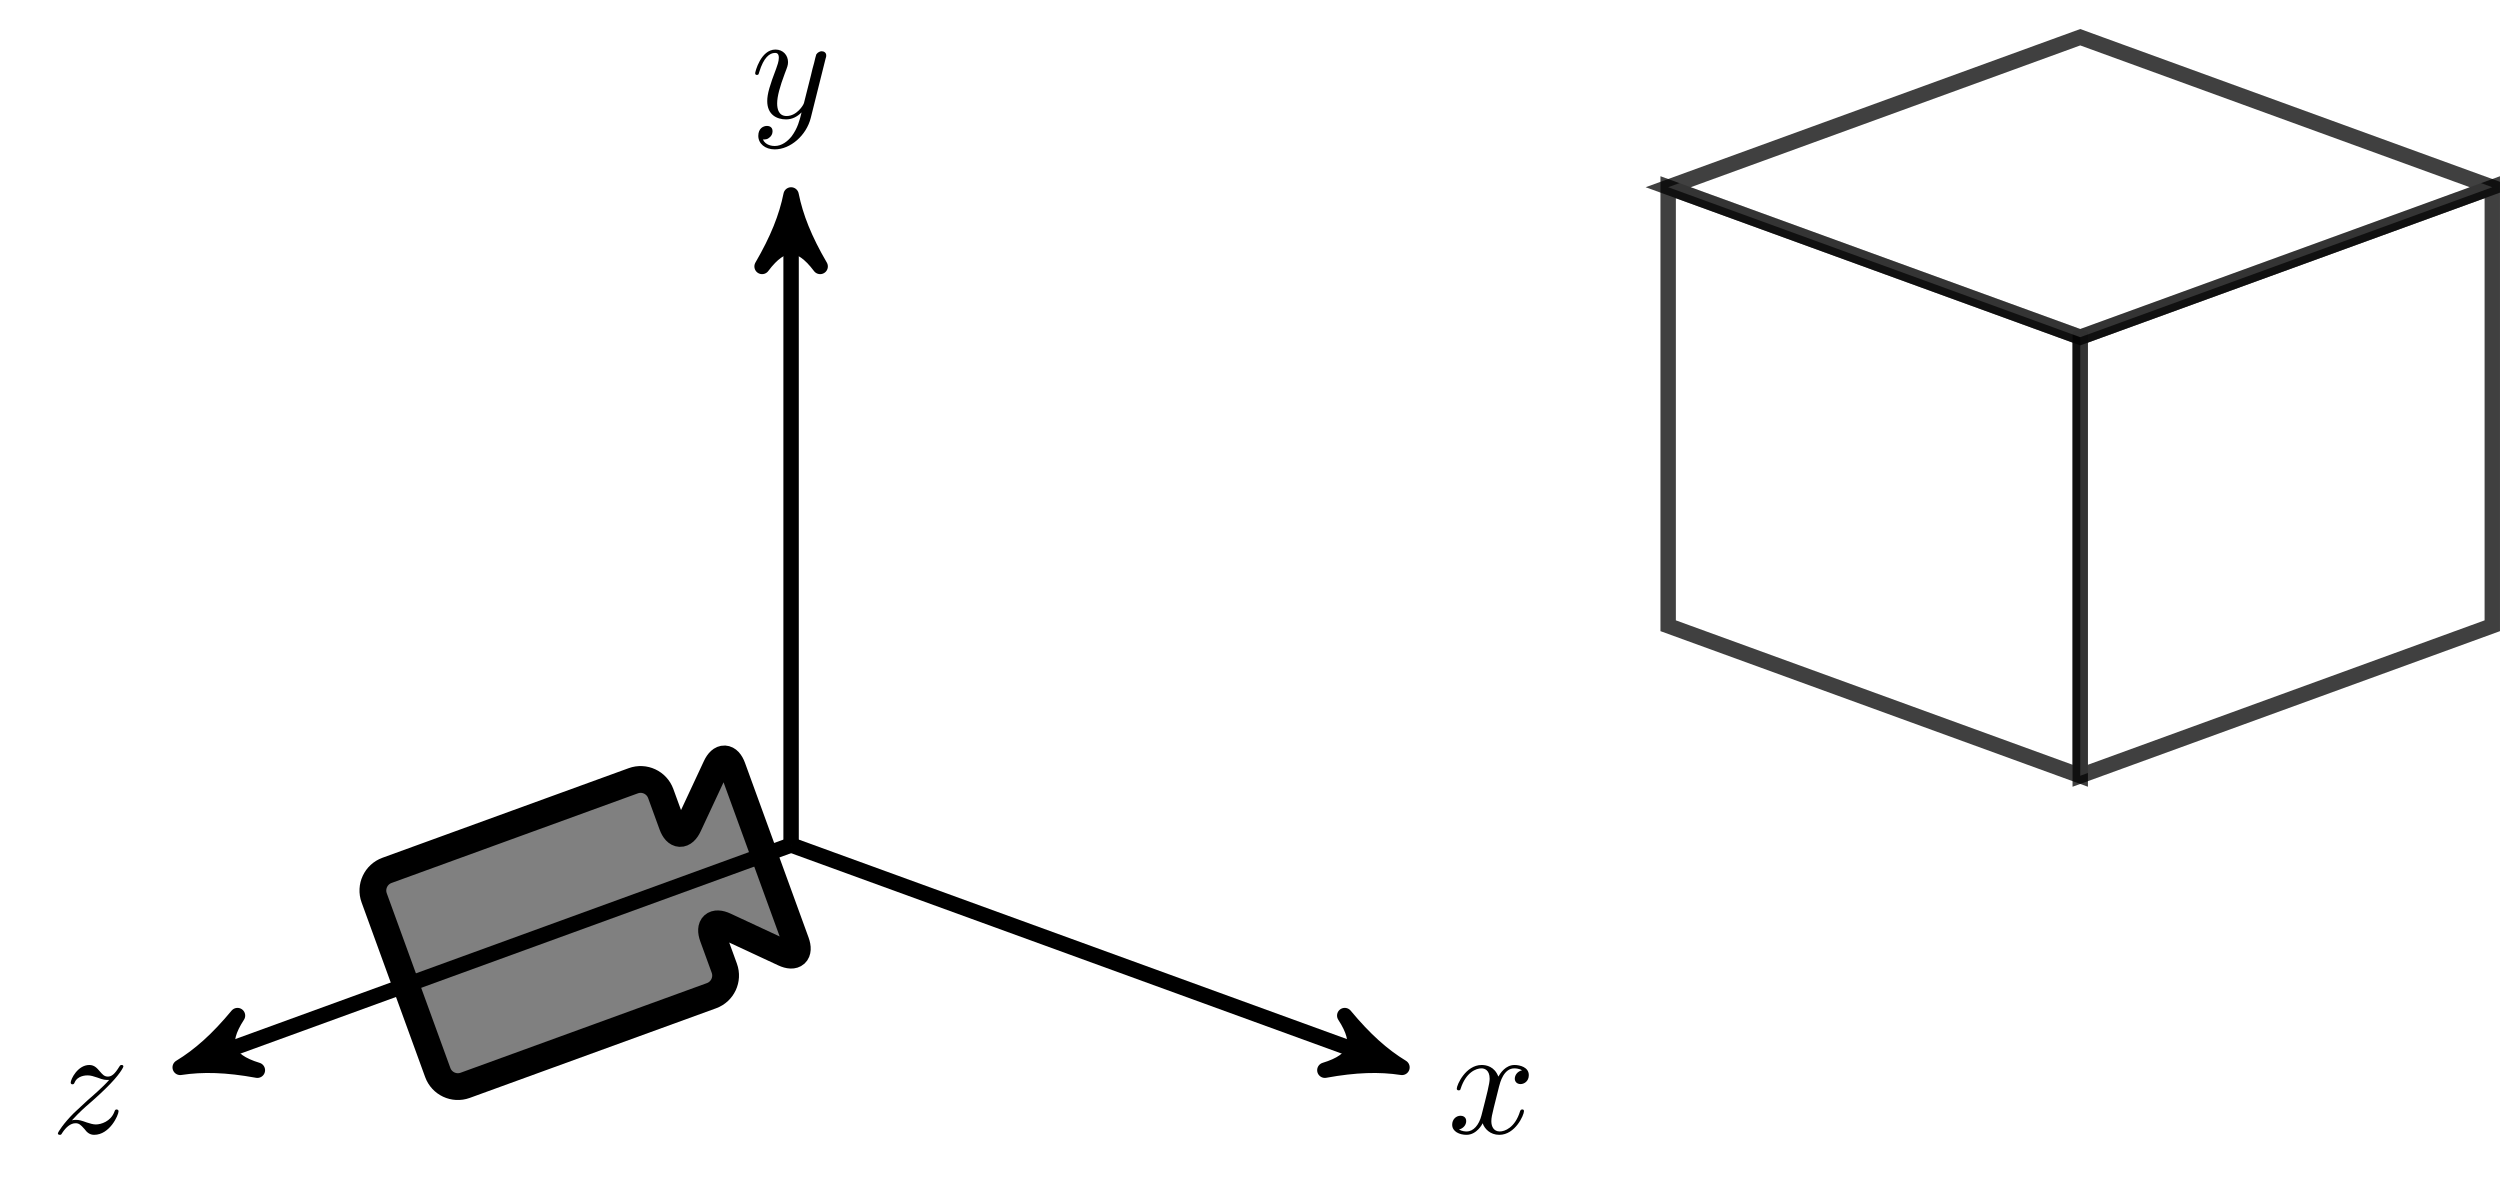
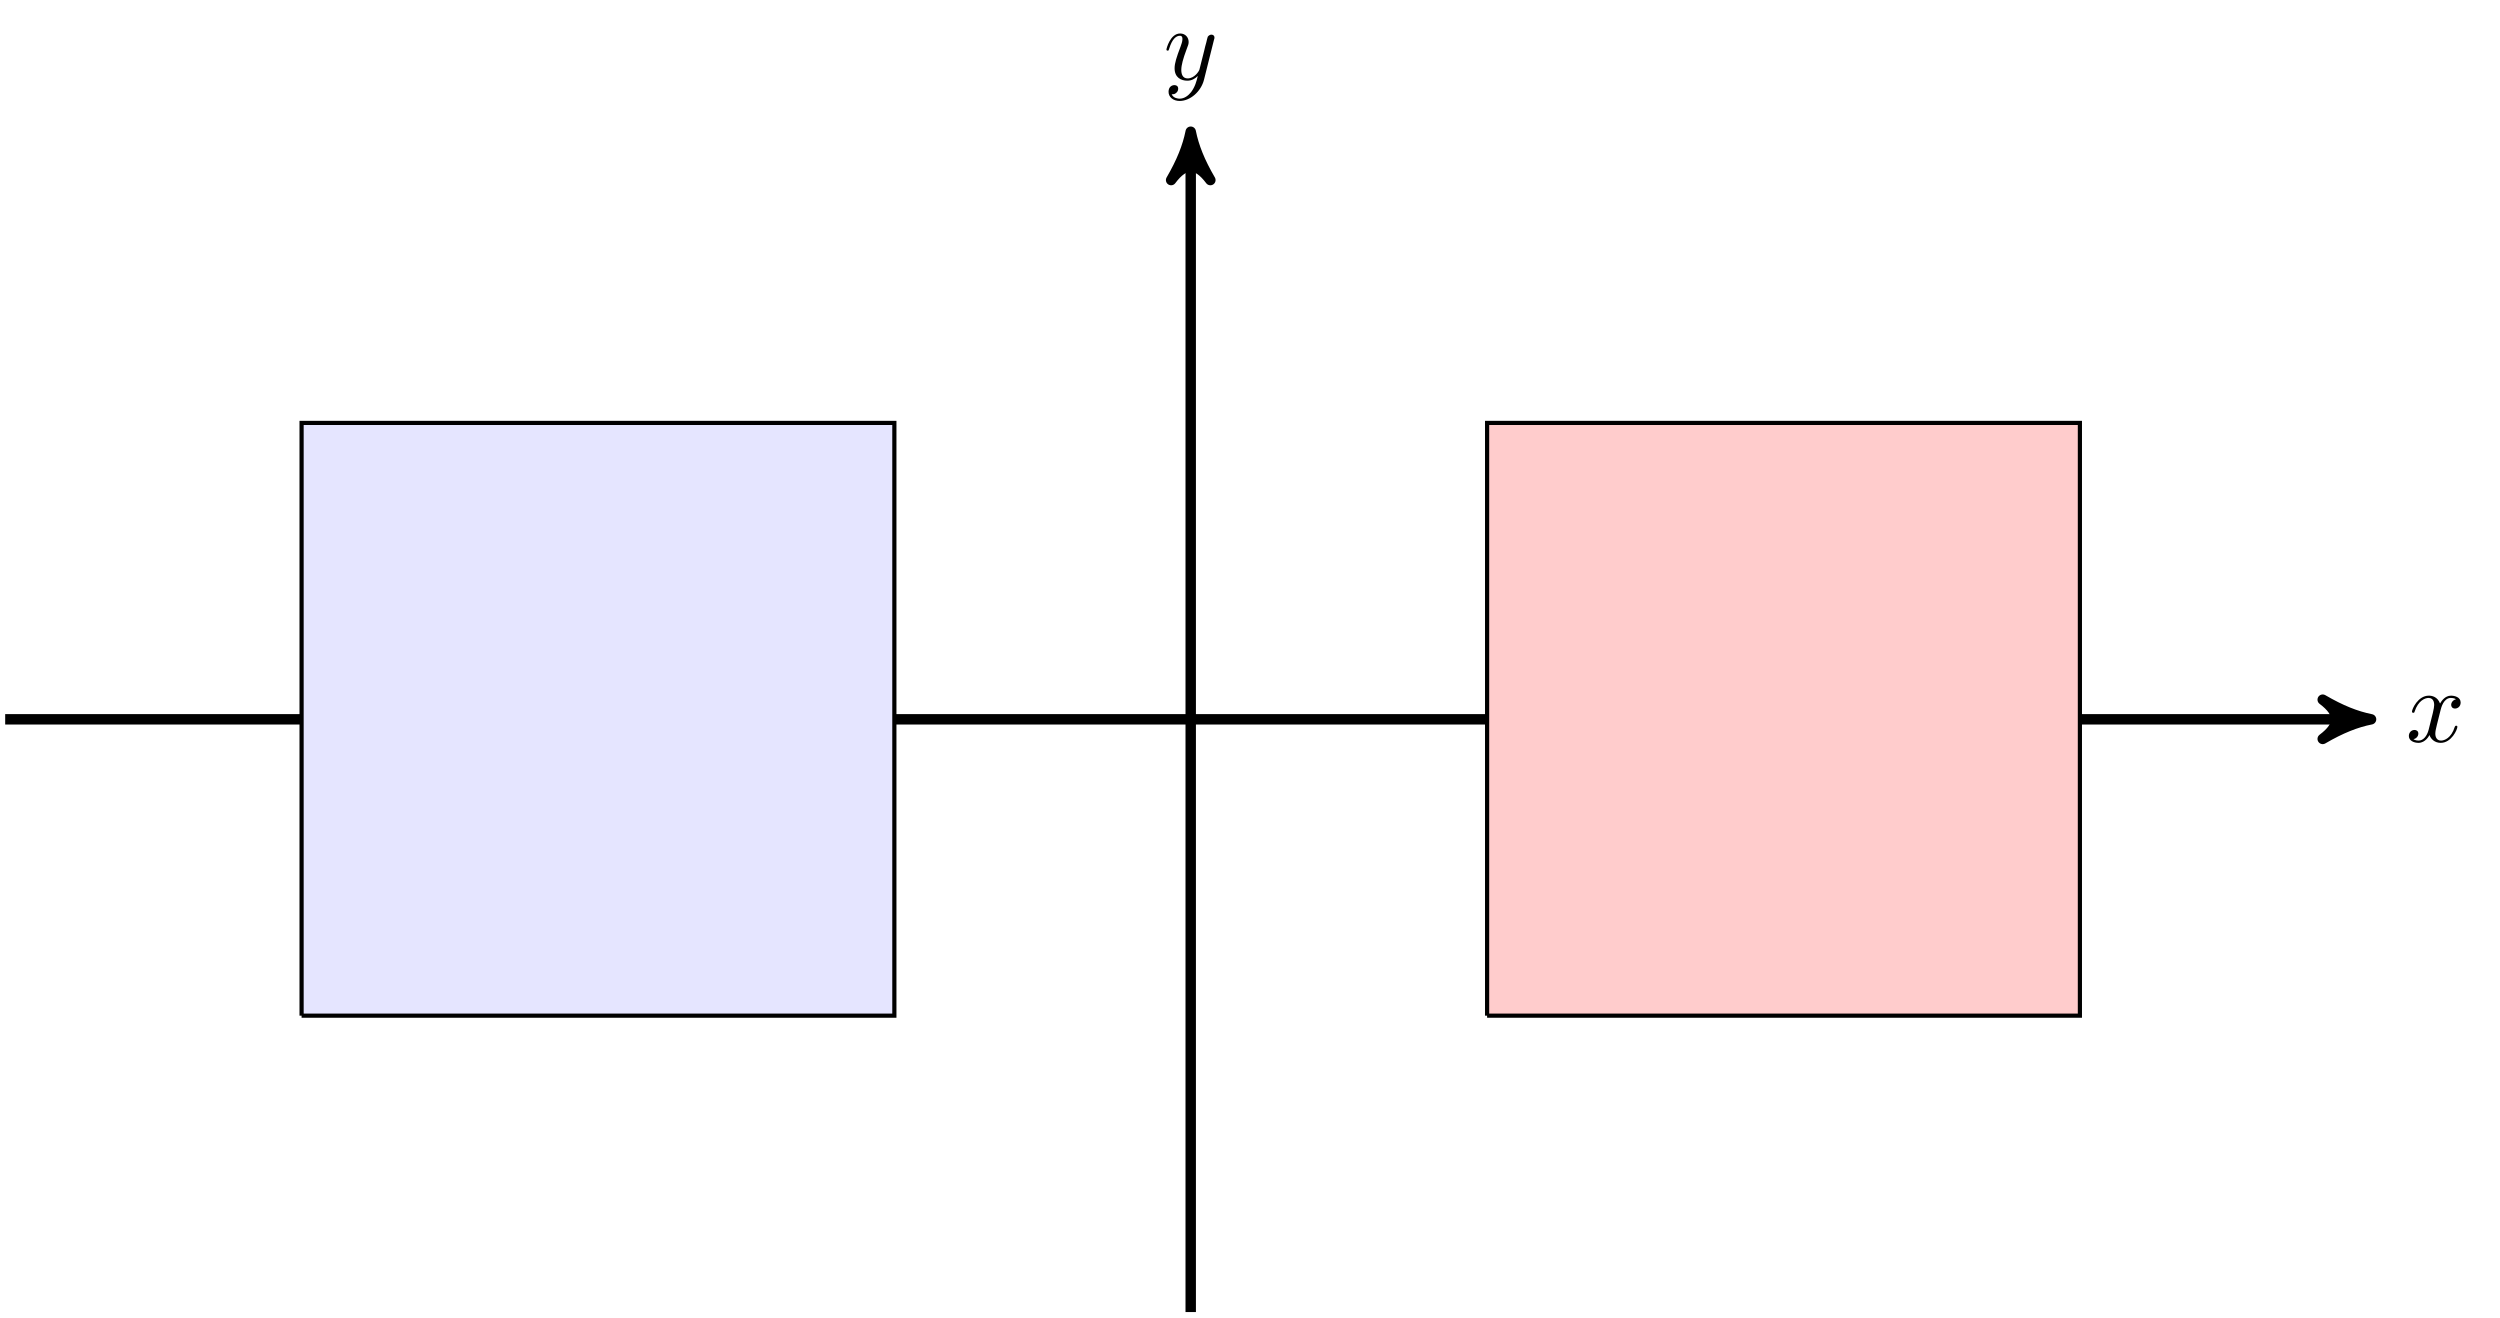
- <svg xmlns="http://www.w3.org/2000/svg" xmlns:xlink="http://www.w3.org/1999/xlink" width="161.603" height="77.259" viewBox="0 0 161.603 77.259">
+ <svg xmlns="http://www.w3.org/2000/svg" xmlns:xlink="http://www.w3.org/1999/xlink" width="239.106" height="125.986" viewBox="0 0 239.106 125.986">
  <defs>
    <g>
      <g id="glyph-0-0">
        <path d="M 3.328 -3.016 C 3.391 -3.266 3.625 -4.188 4.312 -4.188 C 4.359 -4.188 4.609 -4.188 4.812 -4.062 C 4.531 -4 4.344 -3.766 4.344 -3.516 C 4.344 -3.359 4.453 -3.172 4.719 -3.172 C 4.938 -3.172 5.25 -3.344 5.25 -3.75 C 5.25 -4.266 4.672 -4.406 4.328 -4.406 C 3.75 -4.406 3.406 -3.875 3.281 -3.656 C 3.031 -4.312 2.5 -4.406 2.203 -4.406 C 1.172 -4.406 0.594 -3.125 0.594 -2.875 C 0.594 -2.766 0.703 -2.766 0.719 -2.766 C 0.797 -2.766 0.828 -2.797 0.844 -2.875 C 1.188 -3.938 1.844 -4.188 2.188 -4.188 C 2.375 -4.188 2.719 -4.094 2.719 -3.516 C 2.719 -3.203 2.547 -2.547 2.188 -1.141 C 2.031 -0.531 1.672 -0.109 1.234 -0.109 C 1.172 -0.109 0.953 -0.109 0.734 -0.234 C 0.984 -0.297 1.203 -0.5 1.203 -0.781 C 1.203 -1.047 0.984 -1.125 0.844 -1.125 C 0.531 -1.125 0.297 -0.875 0.297 -0.547 C 0.297 -0.094 0.781 0.109 1.219 0.109 C 1.891 0.109 2.25 -0.594 2.266 -0.641 C 2.391 -0.281 2.75 0.109 3.344 0.109 C 4.375 0.109 4.938 -1.172 4.938 -1.422 C 4.938 -1.531 4.859 -1.531 4.828 -1.531 C 4.734 -1.531 4.719 -1.484 4.688 -1.422 C 4.359 -0.344 3.688 -0.109 3.375 -0.109 C 2.984 -0.109 2.828 -0.422 2.828 -0.766 C 2.828 -0.984 2.875 -1.203 2.984 -1.641 Z M 3.328 -3.016 " />
      </g>
      <g id="glyph-0-1">
        <path d="M 4.844 -3.797 C 4.891 -3.938 4.891 -3.953 4.891 -4.031 C 4.891 -4.203 4.75 -4.297 4.594 -4.297 C 4.5 -4.297 4.344 -4.234 4.25 -4.094 C 4.234 -4.031 4.141 -3.734 4.109 -3.547 C 4.031 -3.297 3.969 -3.016 3.906 -2.75 L 3.453 -0.953 C 3.422 -0.812 2.984 -0.109 2.328 -0.109 C 1.828 -0.109 1.719 -0.547 1.719 -0.922 C 1.719 -1.375 1.891 -2 2.219 -2.875 C 2.375 -3.281 2.422 -3.391 2.422 -3.594 C 2.422 -4.031 2.109 -4.406 1.609 -4.406 C 0.656 -4.406 0.297 -2.953 0.297 -2.875 C 0.297 -2.766 0.391 -2.766 0.406 -2.766 C 0.516 -2.766 0.516 -2.797 0.562 -2.953 C 0.844 -3.891 1.234 -4.188 1.578 -4.188 C 1.656 -4.188 1.828 -4.188 1.828 -3.875 C 1.828 -3.625 1.719 -3.359 1.656 -3.172 C 1.25 -2.109 1.078 -1.547 1.078 -1.078 C 1.078 -0.188 1.703 0.109 2.297 0.109 C 2.688 0.109 3.016 -0.062 3.297 -0.344 C 3.172 0.172 3.047 0.672 2.656 1.203 C 2.391 1.531 2.016 1.828 1.562 1.828 C 1.422 1.828 0.969 1.797 0.797 1.406 C 0.953 1.406 1.094 1.406 1.219 1.281 C 1.328 1.203 1.422 1.062 1.422 0.875 C 1.422 0.562 1.156 0.531 1.062 0.531 C 0.828 0.531 0.5 0.688 0.5 1.172 C 0.5 1.672 0.938 2.047 1.562 2.047 C 2.578 2.047 3.609 1.141 3.891 0.016 Z M 4.844 -3.797 " />
      </g>
-       <g id="glyph-0-2">
-         <path d="M 1.328 -0.828 C 1.859 -1.406 2.156 -1.656 2.516 -1.969 C 2.516 -1.969 3.125 -2.5 3.484 -2.859 C 4.438 -3.781 4.656 -4.266 4.656 -4.312 C 4.656 -4.406 4.562 -4.406 4.547 -4.406 C 4.469 -4.406 4.453 -4.391 4.391 -4.297 C 4.094 -3.812 3.891 -3.656 3.656 -3.656 C 3.406 -3.656 3.297 -3.812 3.141 -3.984 C 2.953 -4.203 2.781 -4.406 2.453 -4.406 C 1.703 -4.406 1.25 -3.484 1.25 -3.266 C 1.25 -3.219 1.281 -3.156 1.359 -3.156 C 1.453 -3.156 1.469 -3.203 1.5 -3.266 C 1.688 -3.734 2.266 -3.734 2.344 -3.734 C 2.547 -3.734 2.734 -3.672 2.969 -3.594 C 3.375 -3.438 3.484 -3.438 3.734 -3.438 C 3.375 -3.016 2.547 -2.297 2.359 -2.141 L 1.453 -1.297 C 0.781 -0.625 0.422 -0.062 0.422 0.016 C 0.422 0.109 0.531 0.109 0.547 0.109 C 0.625 0.109 0.641 0.094 0.703 -0.016 C 0.938 -0.375 1.234 -0.641 1.562 -0.641 C 1.781 -0.641 1.891 -0.547 2.141 -0.266 C 2.297 -0.047 2.484 0.109 2.766 0.109 C 3.766 0.109 4.344 -1.156 4.344 -1.422 C 4.344 -1.469 4.297 -1.531 4.219 -1.531 C 4.125 -1.531 4.109 -1.469 4.078 -1.391 C 3.844 -0.75 3.203 -0.562 2.875 -0.562 C 2.688 -0.562 2.5 -0.625 2.297 -0.688 C 1.953 -0.812 1.797 -0.859 1.594 -0.859 C 1.578 -0.859 1.422 -0.859 1.328 -0.828 Z M 1.328 -0.828 " />
-       </g>
    </g>
    <clipPath id="clip-0">
-       <path clip-rule="nonzero" d="M 24 49 L 52 49 L 52 71 L 24 71 Z M 24 49 " />
-     </clipPath>
-     <clipPath id="clip-1">
-       <path clip-rule="nonzero" d="M 27.664 73.004 L 54.301 63.309 L 47.977 45.934 L 21.34 55.629 Z M 27.664 73.004 " />
-     </clipPath>
-     <clipPath id="clip-2">
-       <path clip-rule="nonzero" d="M 21 45 L 55 45 L 55 74 L 21 74 Z M 21 45 " />
-     </clipPath>
-     <clipPath id="clip-3">
-       <path clip-rule="nonzero" d="M 27.664 73.004 L 54.301 63.309 L 47.977 45.934 L 21.34 55.629 Z M 27.664 73.004 " />
-     </clipPath>
-     <clipPath id="clip-4">
-       <path clip-rule="nonzero" d="M 37 40 L 104 40 L 104 77.258 L 37 77.258 Z M 37 40 " />
-     </clipPath>
-     <clipPath id="clip-5">
-       <path clip-rule="nonzero" d="M 0 40 L 66 40 L 66 77.258 L 0 77.258 Z M 0 40 " />
-     </clipPath>
-     <clipPath id="clip-6">
-       <path clip-rule="nonzero" d="M 134 12 L 161.602 12 L 161.602 51 L 134 51 Z M 134 12 " />
-     </clipPath>
-     <clipPath id="clip-7">
-       <path clip-rule="nonzero" d="M 120 0 L 161.602 0 L 161.602 65 L 120 65 Z M 120 0 " />
-     </clipPath>
-     <clipPath id="clip-8">
-       <path clip-rule="nonzero" d="M 107 2 L 161.602 2 L 161.602 22 L 107 22 Z M 107 2 " />
-     </clipPath>
-     <clipPath id="clip-9">
-       <path clip-rule="nonzero" d="M 93 0 L 161.602 0 L 161.602 36 L 93 36 Z M 93 0 " />
+       <path clip-rule="nonzero" d="M 113 13 L 115 13 L 115 125.984 L 113 125.984 Z M 113 13 " />
    </clipPath>
  </defs>
+   <path fill="none" stroke-width="0.996" stroke-linecap="butt" stroke-linejoin="miter" stroke="rgb(0%, 0%, 0%)" stroke-opacity="1" stroke-miterlimit="10" d="M -113.388 -0.002 L 111.733 -0.002 " transform="matrix(1, 0, 0, -1, 113.884, 68.795)" />
+   <path fill-rule="nonzero" fill="rgb(0%, 0%, 0%)" fill-opacity="1" stroke-width="0.996" stroke-linecap="butt" stroke-linejoin="round" stroke="rgb(0%, 0%, 0%)" stroke-opacity="1" stroke-miterlimit="10" d="M 1.156 -0.002 C -0.289 0.287 -1.735 0.865 -3.469 1.877 C -1.735 0.576 -1.735 -0.576 -3.469 -1.877 C -1.735 -0.865 -0.289 -0.287 1.156 -0.002 Z M 1.156 -0.002 " transform="matrix(1, 0, 0, -1, 225.6174, 68.795)" />
+   <g fill="rgb(0%, 0%, 0%)" fill-opacity="1">
+     <use xlink:href="#glyph-0-0" x="230.092" y="70.94" />
+   </g>
  <g clip-path="url(#clip-0)">
-     <g clip-path="url(#clip-1)">
-       <path fill-rule="nonzero" fill="rgb(50%, 50%, 50%)" fill-opacity="1" d="M 30.07 70.156 L 45.992 64.363 C 46.711 64.102 47.082 63.305 46.82 62.586 L 46.082 60.559 C 45.82 59.84 46.172 59.52 46.863 59.844 L 50.672 61.617 C 51.363 61.941 51.715 61.621 51.453 60.898 L 47.344 49.609 C 47.082 48.891 46.605 48.871 46.285 49.562 L 44.508 53.371 C 44.188 54.062 43.711 54.043 43.449 53.324 L 42.711 51.297 C 42.449 50.578 41.656 50.207 40.938 50.469 L 25.016 56.262 C 24.297 56.523 23.926 57.32 24.188 58.039 L 28.297 69.328 C 28.559 70.047 29.352 70.418 30.07 70.156 Z M 30.07 70.156 " />
-     </g>
+     <path fill="none" stroke-width="0.996" stroke-linecap="butt" stroke-linejoin="miter" stroke="rgb(0%, 0%, 0%)" stroke-opacity="1" stroke-miterlimit="10" d="M -0.001 -56.693 L -0.001 55.041 " transform="matrix(1, 0, 0, -1, 113.884, 68.795)" />
  </g>
-   <g clip-path="url(#clip-2)">
-     <g clip-path="url(#clip-3)">
-       <path fill="none" stroke-width="4.981" stroke-linecap="butt" stroke-linejoin="miter" stroke="rgb(0%, 0%, 0%)" stroke-opacity="1" stroke-miterlimit="10" d="M 3.981 0.003 L 52.705 -0.003 C 54.905 -0.003 56.692 1.785 56.691 3.985 L 56.69 10.19 C 56.69 12.39 57.955 12.909 59.505 11.353 L 68.052 2.815 C 69.602 1.258 70.867 1.778 70.871 3.989 L 70.87 38.537 C 70.869 40.737 69.601 41.258 68.055 39.705 L 59.506 31.161 C 57.96 29.608 56.692 30.129 56.691 32.329 L 56.69 38.534 C 56.69 40.734 54.912 42.516 52.712 42.516 L 3.988 42.522 C 1.789 42.522 0.002 40.733 0.002 38.534 L 0.003 3.985 C 0.004 1.785 1.782 0.002 3.981 0.003 Z M 3.981 0.003 " transform="matrix(0.326762, -0.118934, -0.118934, -0.326762, 28.76968, 70.63067)" />
-     </g>
+   <path fill-rule="nonzero" fill="rgb(0%, 0%, 0%)" fill-opacity="1" stroke-width="0.996" stroke-linecap="butt" stroke-linejoin="round" stroke="rgb(0%, 0%, 0%)" stroke-opacity="1" stroke-miterlimit="10" d="M 1.158 0.001 C -0.288 0.29 -1.733 0.868 -3.467 1.876 C -1.733 0.579 -1.733 -0.577 -3.467 -1.878 C -1.733 -0.866 -0.288 -0.288 1.158 0.001 Z M 1.158 0.001 " transform="matrix(0, -1, -1, 0, 113.884, 13.7552)" />
+   <g fill="rgb(0%, 0%, 0%)" fill-opacity="1">
+     <use xlink:href="#glyph-0-1" x="111.263" y="7.609" />
  </g>
-   <g clip-path="url(#clip-4)">
-     <path fill="none" stroke-width="0.996" stroke-linecap="butt" stroke-linejoin="miter" stroke="rgb(0%, 0%, 0%)" stroke-opacity="1" stroke-miterlimit="10" d="M -0.001 0.001 L 38.401 -13.976 " transform="matrix(1, 0, 0, -1, 51.138, 54.622)" />
-   </g>
-   <path fill-rule="nonzero" fill="rgb(0%, 0%, 0%)" fill-opacity="1" stroke-width="0.996" stroke-linecap="butt" stroke-linejoin="round" stroke="rgb(0%, 0%, 0%)" stroke-opacity="1" stroke-miterlimit="10" d="M 1.155 -0.002 C -0.289 0.287 -1.734 0.867 -3.466 1.879 C -1.732 0.577 -1.732 -0.579 -3.466 -1.879 C -1.735 -0.867 -0.29 -0.291 1.155 -0.002 Z M 1.155 -0.002 " transform="matrix(0.93968, 0.34201, 0.34201, -0.93968, 89.54004, 68.59914)" />
-   <g fill="rgb(0%, 0%, 0%)" fill-opacity="1">
-     <use xlink:href="#glyph-0-0" x="93.574" y="73.248" />
-   </g>
-   <path fill="none" stroke-width="0.996" stroke-linecap="butt" stroke-linejoin="miter" stroke="rgb(0%, 0%, 0%)" stroke-opacity="1" stroke-miterlimit="10" d="M -0.001 0.001 L -0.001 40.868 " transform="matrix(1, 0, 0, -1, 51.138, 54.622)" />
-   <path fill-rule="nonzero" fill="rgb(0%, 0%, 0%)" fill-opacity="1" stroke-width="0.996" stroke-linecap="butt" stroke-linejoin="round" stroke="rgb(0%, 0%, 0%)" stroke-opacity="1" stroke-miterlimit="10" d="M 1.154 0.001 C -0.287 0.29 -1.733 0.868 -3.467 1.876 C -1.733 0.579 -1.733 -0.577 -3.467 -1.878 C -1.733 -0.866 -0.287 -0.288 1.154 0.001 Z M 1.154 0.001 " transform="matrix(0, -1, -1, 0, 51.138, 13.75562)" />
-   <g fill="rgb(0%, 0%, 0%)" fill-opacity="1">
-     <use xlink:href="#glyph-0-1" x="48.517" y="7.609" />
-   </g>
-   <g clip-path="url(#clip-5)">
-     <path fill="none" stroke-width="0.996" stroke-linecap="butt" stroke-linejoin="miter" stroke="rgb(0%, 0%, 0%)" stroke-opacity="1" stroke-miterlimit="10" d="M -0.001 0.001 L -38.404 -13.976 " transform="matrix(1, 0, 0, -1, 51.138, 54.622)" />
-   </g>
-   <path fill-rule="nonzero" fill="rgb(0%, 0%, 0%)" fill-opacity="1" stroke-width="0.996" stroke-linecap="butt" stroke-linejoin="round" stroke="rgb(0%, 0%, 0%)" stroke-opacity="1" stroke-miterlimit="10" d="M 1.158 0.001 C -0.288 0.29 -1.733 0.866 -3.467 1.88 C -1.733 0.579 -1.734 -0.576 -3.467 -1.878 C -1.735 -0.866 -0.29 -0.287 1.158 0.001 Z M 1.158 0.001 " transform="matrix(-0.93968, 0.34201, 0.34201, 0.93968, 12.73596, 68.59914)" />
-   <g fill="rgb(0%, 0%, 0%)" fill-opacity="1">
-     <use xlink:href="#glyph-0-2" x="3.32" y="73.248" />
-   </g>
-   <path fill-rule="nonzero" fill="rgb(100%, 100%, 100%)" fill-opacity="0.75" stroke-width="0.996" stroke-linecap="butt" stroke-linejoin="miter" stroke="rgb(0%, 0%, 0%)" stroke-opacity="0.75" stroke-miterlimit="10" d="M 56.694 14.173 L 83.331 4.477 L 83.331 32.825 L 56.694 42.52 Z M 56.694 14.173 " transform="matrix(1, 0, 0, -1, 51.138, 54.622)" />
-   <g clip-path="url(#clip-6)">
-     <path fill-rule="nonzero" fill="rgb(100%, 100%, 100%)" fill-opacity="0.75" d="M 134.469 50.145 L 161.105 40.449 L 161.105 12.102 L 134.469 21.797 Z M 134.469 50.145 " />
-   </g>
-   <g clip-path="url(#clip-7)">
-     <path fill="none" stroke-width="0.996" stroke-linecap="butt" stroke-linejoin="miter" stroke="rgb(0%, 0%, 0%)" stroke-opacity="0.75" stroke-miterlimit="10" d="M 83.331 4.477 L 109.967 14.173 L 109.967 42.52 L 83.331 32.825 Z M 83.331 4.477 " transform="matrix(1, 0, 0, -1, 51.138, 54.622)" />
-   </g>
-   <g clip-path="url(#clip-8)">
-     <path fill-rule="nonzero" fill="rgb(100%, 100%, 100%)" fill-opacity="0.75" d="M 134.469 21.797 L 161.105 12.102 L 134.469 2.406 L 107.832 12.102 Z M 134.469 21.797 " />
-   </g>
-   <g clip-path="url(#clip-9)">
-     <path fill="none" stroke-width="0.996" stroke-linecap="butt" stroke-linejoin="miter" stroke="rgb(0%, 0%, 0%)" stroke-opacity="0.75" stroke-miterlimit="10" d="M 83.331 32.825 L 109.967 42.52 L 83.331 52.216 L 56.694 42.52 Z M 83.331 32.825 " transform="matrix(1, 0, 0, -1, 51.138, 54.622)" />
-   </g>
+   <path fill-rule="nonzero" fill="rgb(89.999%, 89.999%, 100%)" fill-opacity="1" stroke-width="0.399" stroke-linecap="butt" stroke-linejoin="miter" stroke="rgb(0%, 0%, 0%)" stroke-opacity="1" stroke-miterlimit="10" d="M -85.04 -28.346 L -28.345 -28.346 L -28.345 28.346 L -85.04 28.346 L -85.04 -28.346 " transform="matrix(1, 0, 0, -1, 113.884, 68.795)" />
+   <path fill-rule="nonzero" fill="rgb(100%, 79.999%, 79.999%)" fill-opacity="1" stroke-width="0.399" stroke-linecap="butt" stroke-linejoin="miter" stroke="rgb(0%, 0%, 0%)" stroke-opacity="1" stroke-miterlimit="10" d="M 28.346 -28.346 L 85.042 -28.346 L 85.042 28.346 L 28.346 28.346 L 28.346 -28.346 " transform="matrix(1, 0, 0, -1, 113.884, 68.795)" />
</svg>
